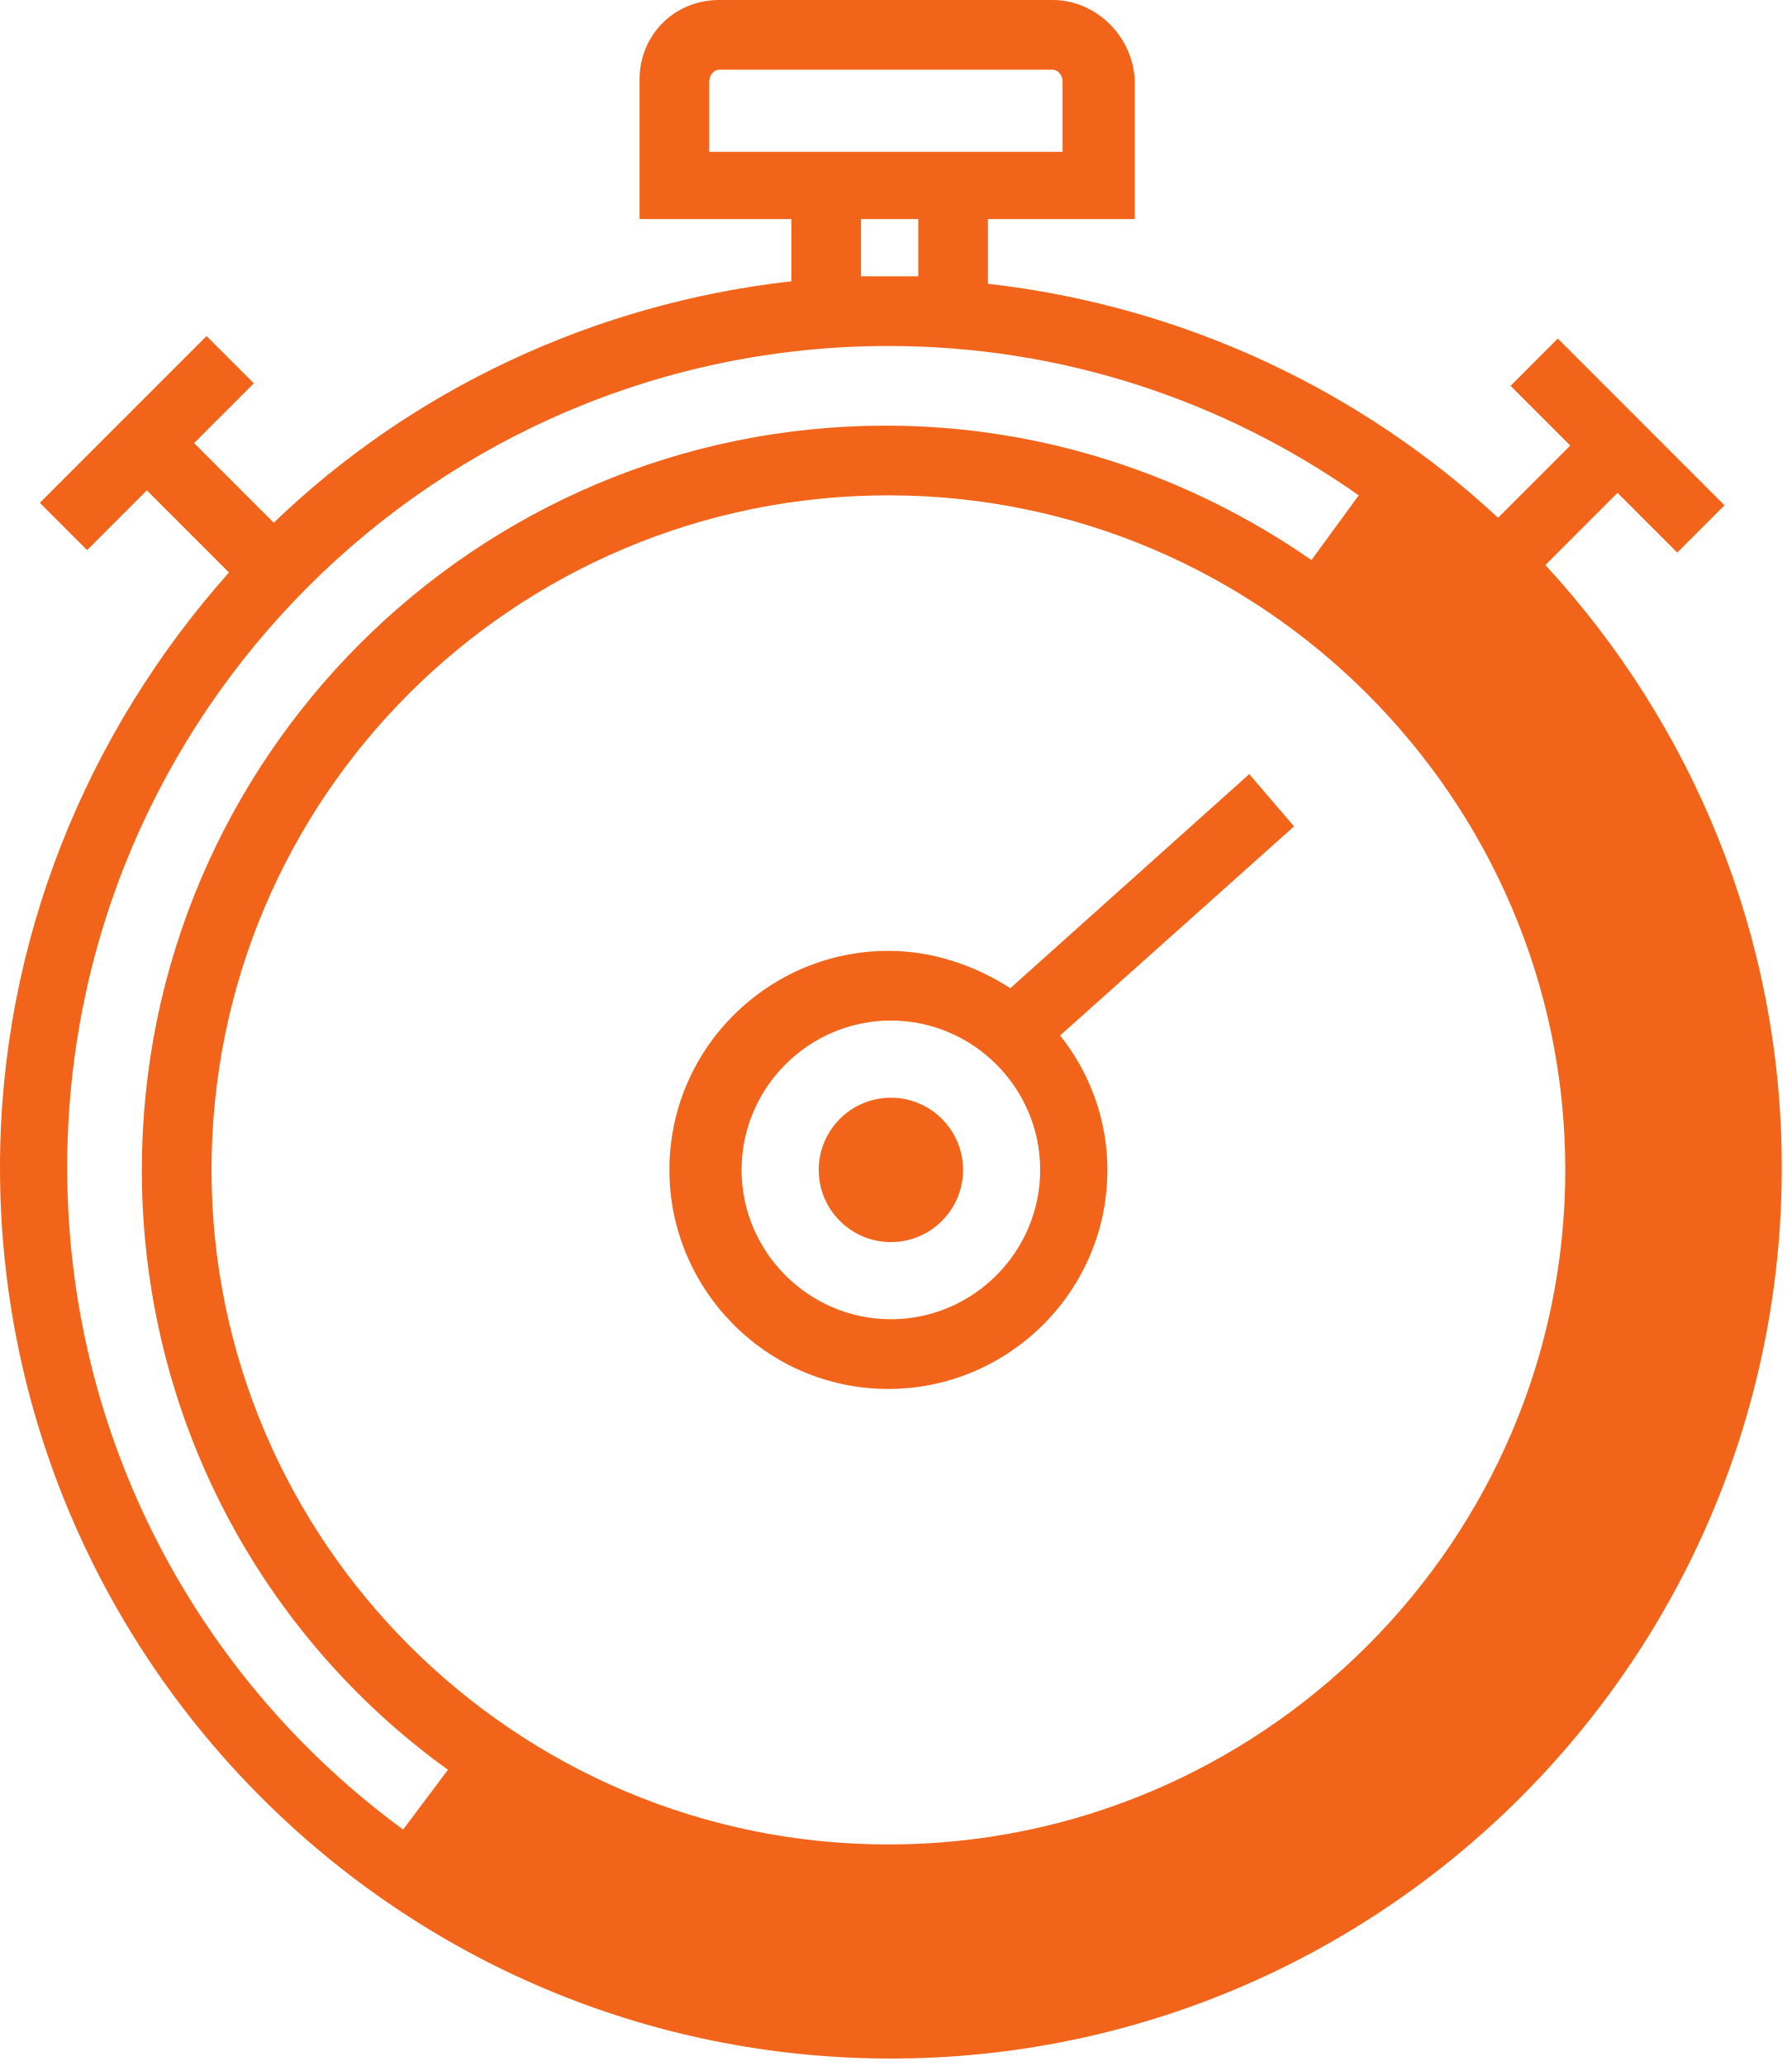
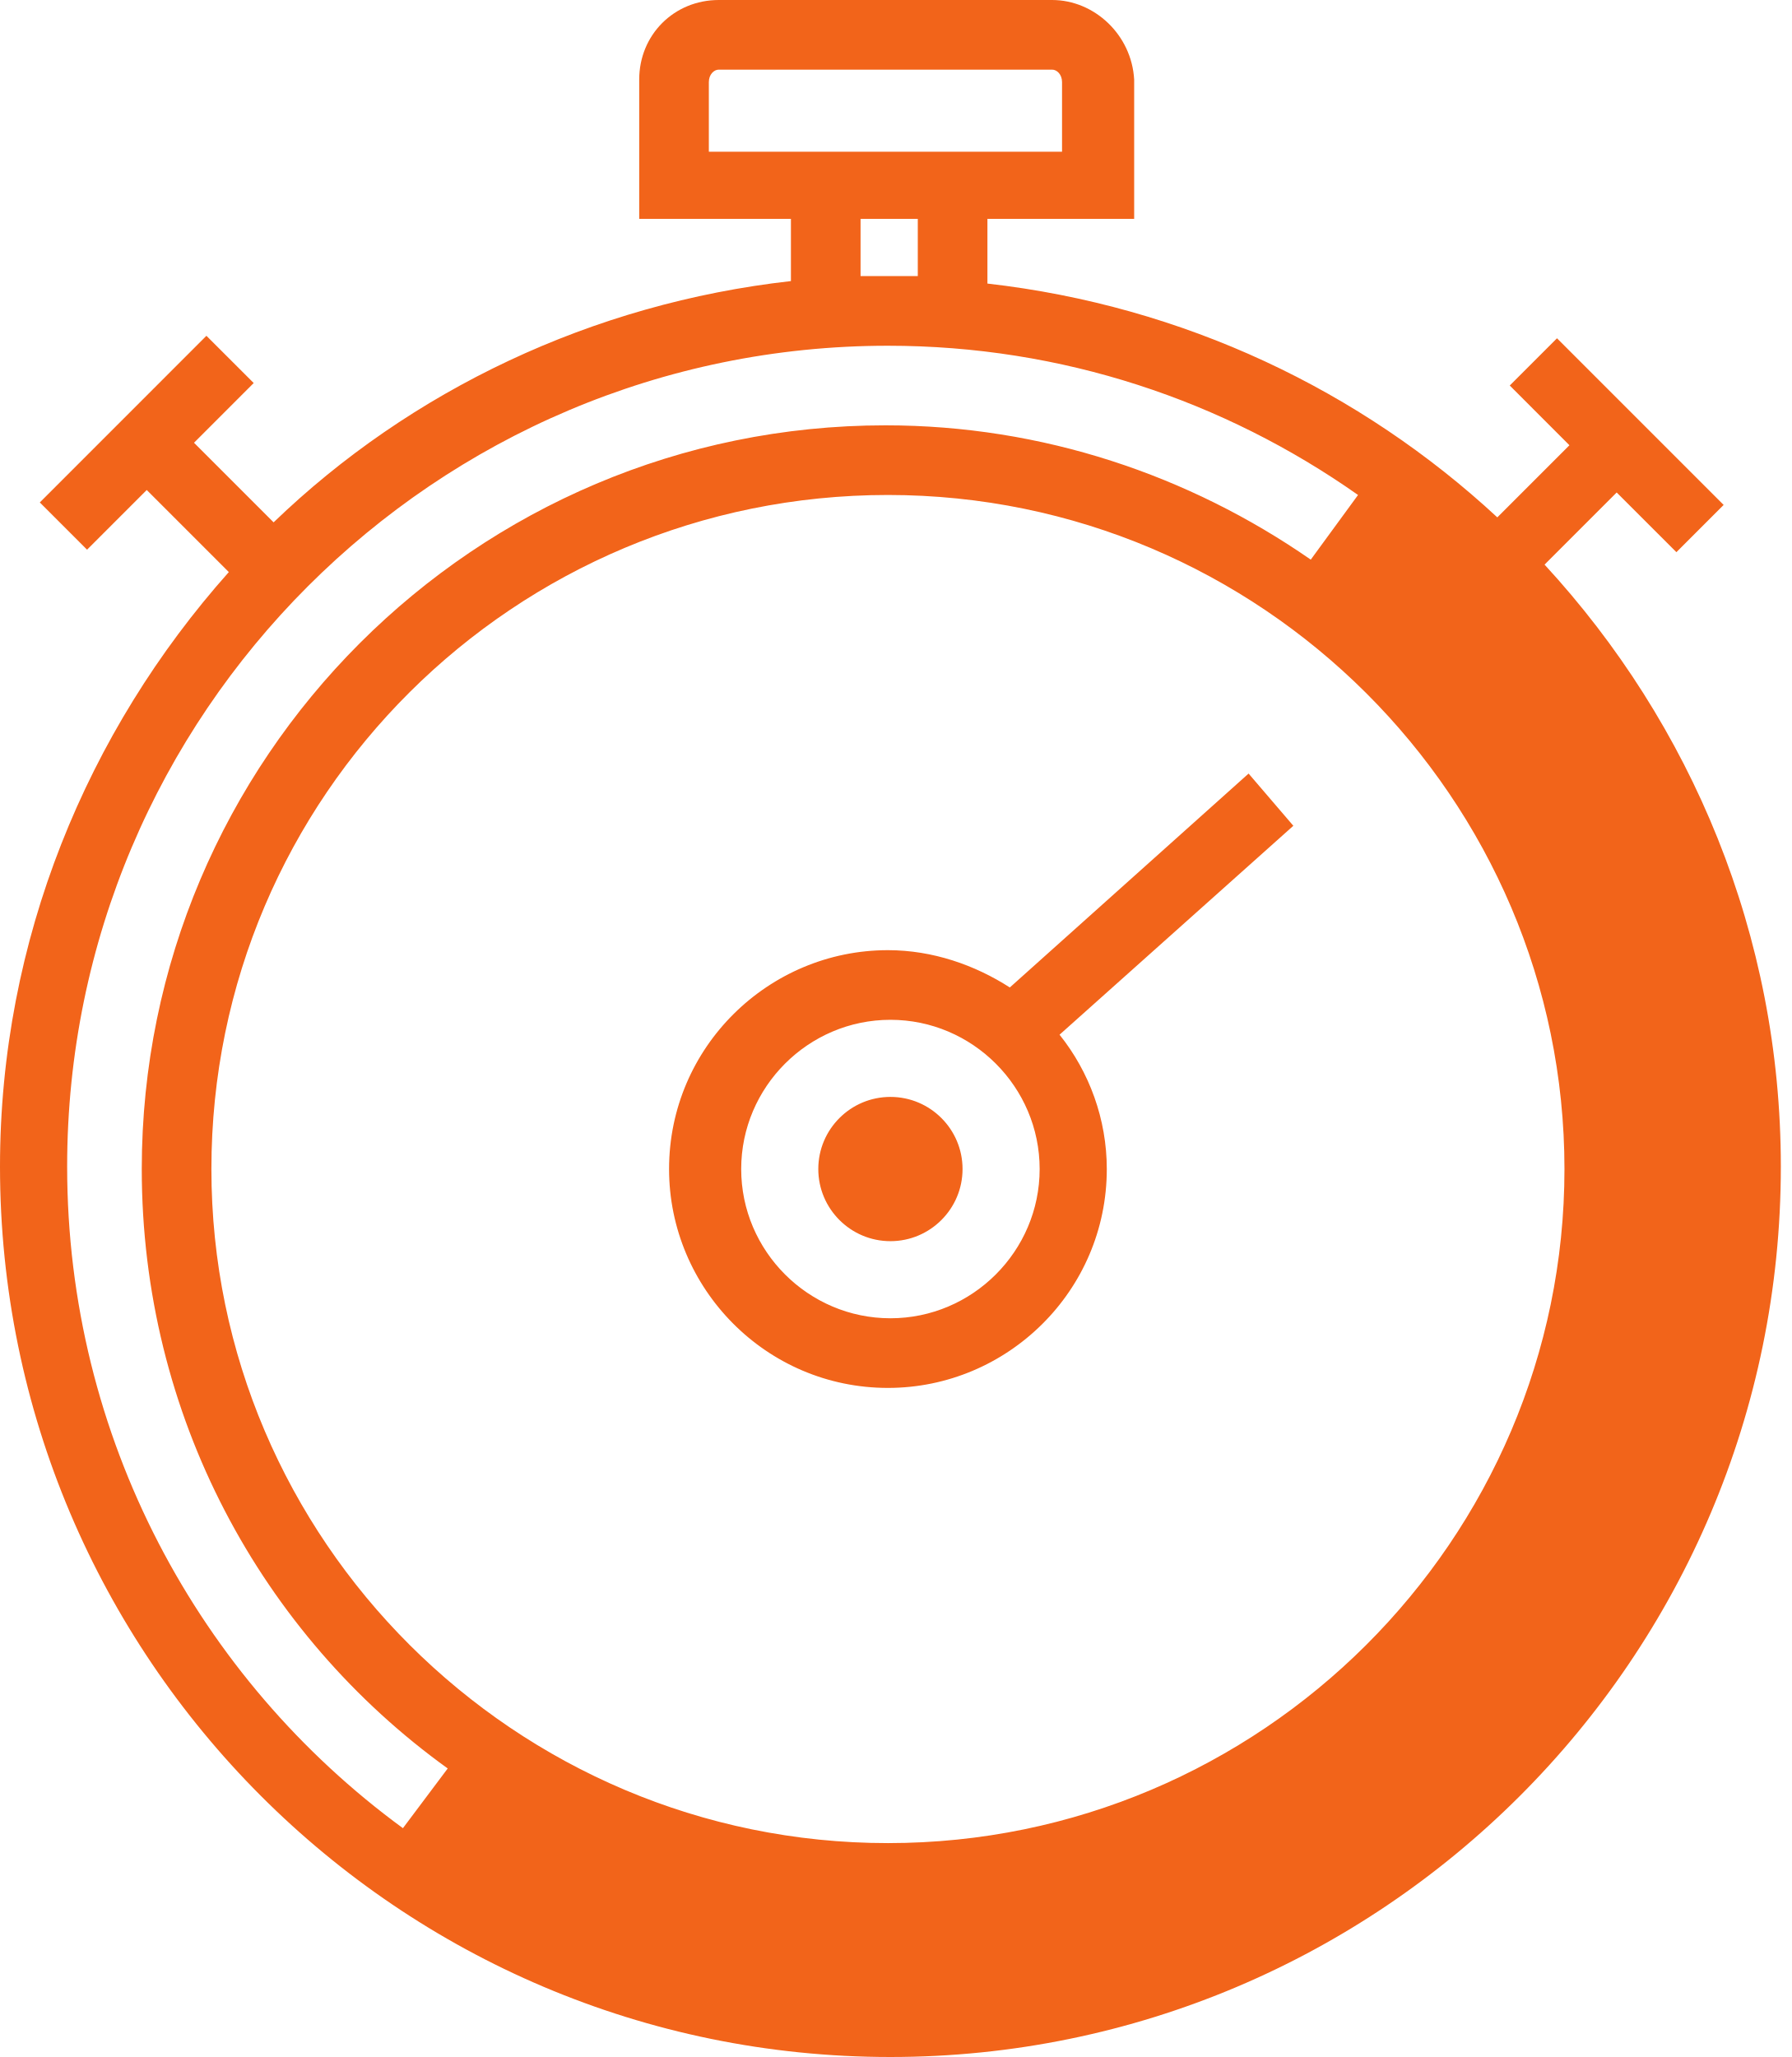
- <svg xmlns="http://www.w3.org/2000/svg" width="72" height="83" viewBox="0 0 72 83" fill="none">
-   <path d="M62.1 22.7L65 19.8L67.4 22.2L69.3 20.3L62.6 13.6L60.7 15.5L63.1 17.9L60.2 20.8C54.7 15.7 47.6 12.3 39.7 11.4V8.8H45.6V3.2C45.5 1.4 44 0 42.3 0H28.9C27.1 0 25.7 1.4 25.7 3.2V8.8H31.8V11.3C23.8 12.2 16.5 15.7 11 21L7.8 17.8L10.2 15.4L8.3 13.5L1.6 20.2L3.5 22.1L5.9 19.7L9.2 23C3.5 29.4 0 37.8 0 46.9C0 66.6 16 82.7 35.8 82.7C55.5 82.7 71.6 66.7 71.6 46.9C71.6 37.6 68 29.1 62.1 22.7ZM28.5 6.1V3.3C28.5 3 28.7 2.8 28.9 2.8H42.3C42.5 2.8 42.7 3 42.7 3.3V6.1H28.5ZM36.9 8.8V11.1C36.5 11.1 36.2 11.1 35.8 11.1C35.4 11.1 35 11.1 34.6 11.1V8.8H36.9ZM16.2 73.5C8 67.5 2.7 57.8 2.7 46.9C2.7 28.7 17.5 13.9 35.7 13.9C42.7 13.9 49.2 16.1 54.6 19.9L52.7 22.5C47.8 19.1 41.9 17.1 35.6 17.1C19.1 17.1 5.7 30.5 5.7 47C5.7 56.9 10.5 65.7 18 71.1L16.2 73.5ZM35.7 74.1C20.7 74.1 8.5 61.9 8.5 47C8.5 32 20.7 19.9 35.7 19.9C50.7 19.9 62.9 32.1 62.9 47C62.9 61.9 50.7 74.1 35.7 74.1ZM50.2 31.1L40.6 39.7C39.2 38.8 37.5 38.2 35.7 38.2C30.9 38.2 26.9 42.1 26.9 47C26.9 51.8 30.8 55.8 35.7 55.8C40.5 55.8 44.5 51.9 44.5 47C44.5 45 43.8 43.1 42.6 41.6L52 33.2L50.2 31.1ZM35.8 53C32.5 53 29.8 50.3 29.8 47C29.8 43.7 32.5 41 35.8 41C39.1 41 41.8 43.7 41.8 47C41.8 50.3 39.1 53 35.8 53ZM35.8 44.1C34.2 44.1 32.9 45.4 32.9 47C32.9 48.6 34.2 49.9 35.8 49.9C37.4 49.9 38.7 48.6 38.7 47C38.7 45.4 37.4 44.1 35.8 44.1Z" fill="#F2641A" />
+ <svg xmlns="http://www.w3.org/2000/svg" width="54" height="62" viewBox="0 0 54 62" fill="none">
+   <path d="M46.556 17.018L48.73 14.844L50.53 16.643L51.954 15.219L46.931 10.196L45.507 11.62L47.306 13.42L45.132 15.594C41.008 11.77 35.686 9.221 29.763 8.547V6.597H34.186V2.399C34.111 1.05 32.987 0 31.712 0H21.666C20.317 0 19.267 1.05 19.267 2.399V6.597H23.84V8.472C17.843 9.146 12.37 11.77 8.247 15.744L5.848 13.345L7.647 11.545L6.222 10.121L1.2 15.144L2.624 16.568L4.423 14.769L6.897 17.243C2.624 22.041 0 28.339 0 35.161C0 49.93 11.995 62 26.839 62C41.608 62 53.678 50.005 53.678 35.161C53.678 28.189 50.979 21.816 46.556 17.018ZM21.366 4.573V2.474C21.366 2.249 21.516 2.099 21.666 2.099H31.712C31.862 2.099 32.012 2.249 32.012 2.474V4.573H21.366ZM27.664 6.597V8.322C27.364 8.322 27.139 8.322 26.839 8.322C26.539 8.322 26.239 8.322 25.939 8.322V6.597H27.664ZM12.145 55.103C5.998 50.605 2.024 43.333 2.024 35.161C2.024 21.516 13.12 10.421 26.764 10.421C32.012 10.421 36.885 12.07 40.934 14.919L39.509 16.868C35.836 14.319 31.412 12.82 26.689 12.82C14.319 12.82 4.273 22.866 4.273 35.236C4.273 42.658 7.872 49.255 13.495 53.303L12.145 55.103ZM26.764 55.553C15.519 55.553 6.372 46.406 6.372 35.236C6.372 23.99 15.519 14.919 26.764 14.919C38.01 14.919 47.156 24.065 47.156 35.236C47.156 46.406 38.01 55.553 26.764 55.553ZM37.635 23.316L30.438 29.763C29.388 29.088 28.114 28.639 26.764 28.639C23.166 28.639 20.167 31.562 20.167 35.236C20.167 38.834 23.091 41.833 26.764 41.833C30.363 41.833 33.361 38.909 33.361 35.236C33.361 33.736 32.837 32.312 31.937 31.187L38.984 24.89L37.635 23.316ZM26.839 39.734C24.365 39.734 22.341 37.71 22.341 35.236C22.341 32.762 24.365 30.738 26.839 30.738C29.313 30.738 31.337 32.762 31.337 35.236C31.337 37.71 29.313 39.734 26.839 39.734ZM26.839 33.062C25.64 33.062 24.665 34.036 24.665 35.236C24.665 36.435 25.64 37.41 26.839 37.41C28.039 37.41 29.013 36.435 29.013 35.236C29.013 34.036 28.039 33.062 26.839 33.062Z" fill="#F2641A" />
</svg>
